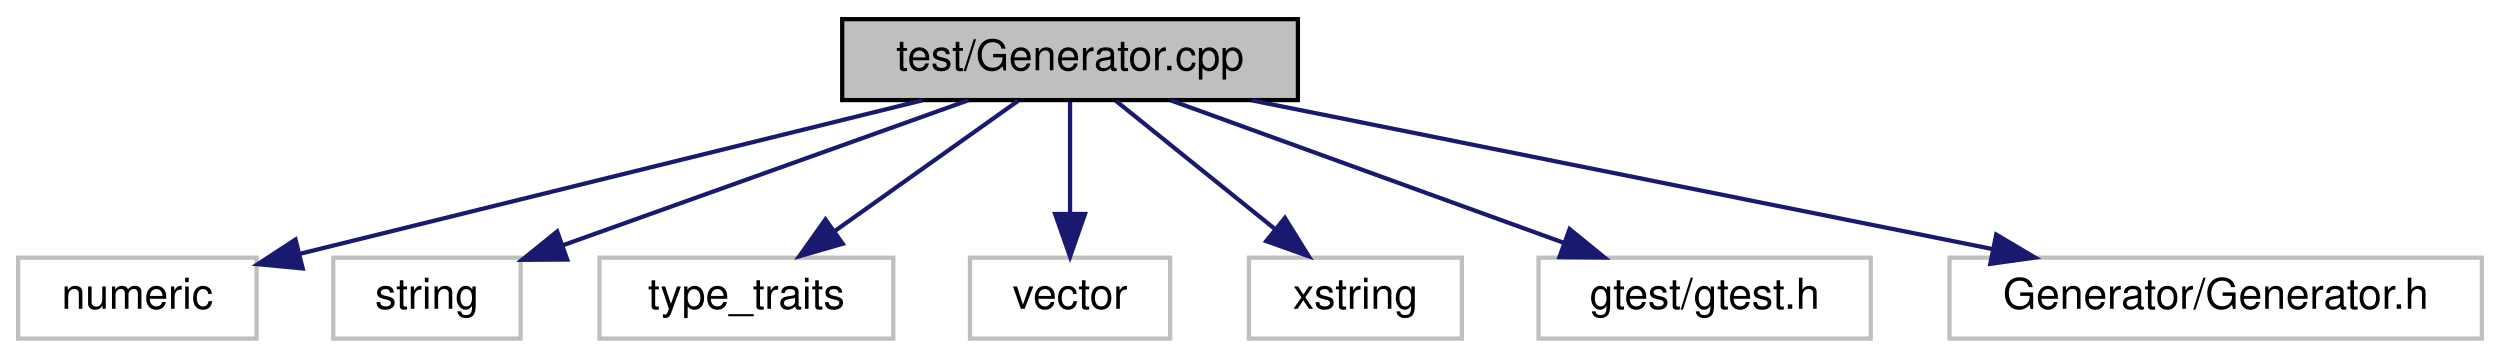
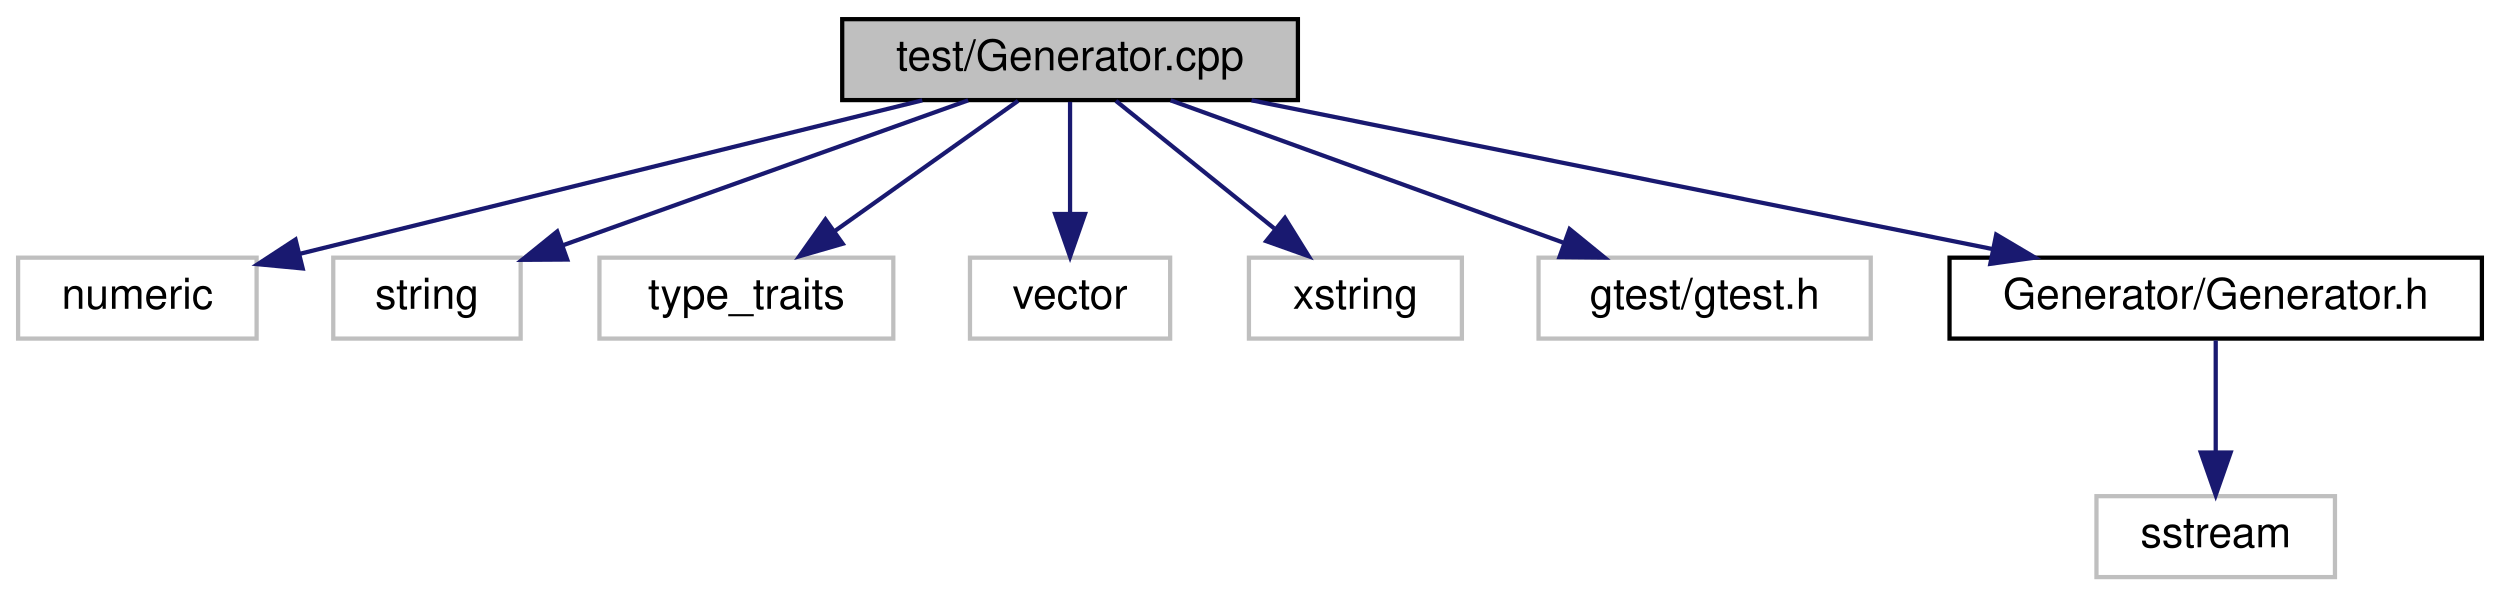
- <svg xmlns="http://www.w3.org/2000/svg" xmlns:xlink="http://www.w3.org/1999/xlink" width="587pt" height="84pt" viewBox="0.00 0.00 586.50 84.00">
-   <g id="graph0" class="graph" transform="scale(1 1) rotate(0) translate(4 80)">
+ <svg xmlns="http://www.w3.org/2000/svg" xmlns:xlink="http://www.w3.org/1999/xlink" width="587pt" height="140pt" viewBox="0.00 0.00 586.50 140.00">
+   <g id="graph0" class="graph" transform="scale(1 1) rotate(0) translate(4 136)">
    <g id="node1" class="node">
      <g id="a_node1">
        <a xlink:title=" ">
-           <polygon fill="#bfbfbf" stroke="black" points="193.5,-56.5 193.5,-75.5 300.5,-75.5 300.5,-56.5 193.5,-56.5" />
-           <text text-anchor="middle" x="247" y="-63.5" font-family="Helvetica,sans-Serif" font-size="10.00">test/Generator.cpp</text>
+           <polygon fill="#bfbfbf" stroke="black" points="193.5,-112.5 193.5,-131.5 300.5,-131.5 300.5,-112.5 193.5,-112.5" />
+           <text text-anchor="middle" x="247" y="-119.5" font-family="Helvetica,sans-Serif" font-size="10.00">test/Generator.cpp</text>
        </a>
      </g>
    </g>
    <g id="node2" class="node">
      <g id="a_node2">
        <a xlink:title=" ">
-           <polygon fill="none" stroke="#bfbfbf" points="0,-0.5 0,-19.5 56,-19.5 56,-0.5 0,-0.5" />
-           <text text-anchor="middle" x="28" y="-7.5" font-family="Helvetica,sans-Serif" font-size="10.00">numeric</text>
+           <polygon fill="none" stroke="#bfbfbf" points="0,-56.5 0,-75.5 56,-75.5 56,-56.5 0,-56.5" />
+           <text text-anchor="middle" x="28" y="-63.5" font-family="Helvetica,sans-Serif" font-size="10.00">numeric</text>
        </a>
      </g>
    </g>
    <g id="edge1" class="edge">
-       <path fill="none" stroke="midnightblue" d="M212.3,-56.44C172.49,-46.63 107.43,-30.59 66.21,-20.42" />
-       <polygon fill="midnightblue" stroke="midnightblue" points="66.82,-16.97 56.27,-17.97 65.14,-23.76 66.82,-16.97" />
+       <path fill="none" stroke="midnightblue" d="M212.3,-112.44C172.49,-102.63 107.43,-86.59 66.21,-76.42" />
+       <polygon fill="midnightblue" stroke="midnightblue" points="66.82,-72.97 56.27,-73.97 65.14,-79.76 66.82,-72.97" />
    </g>
    <g id="node3" class="node">
      <g id="a_node3">
        <a xlink:title=" ">
-           <polygon fill="none" stroke="#bfbfbf" points="74,-0.5 74,-19.5 118,-19.5 118,-0.5 74,-0.5" />
-           <text text-anchor="middle" x="96" y="-7.5" font-family="Helvetica,sans-Serif" font-size="10.00">string</text>
+           <polygon fill="none" stroke="#bfbfbf" points="74,-56.5 74,-75.5 118,-75.5 118,-56.5 74,-56.5" />
+           <text text-anchor="middle" x="96" y="-63.5" font-family="Helvetica,sans-Serif" font-size="10.00">string</text>
        </a>
      </g>
    </g>
    <g id="edge2" class="edge">
-       <path fill="none" stroke="midnightblue" d="M223.07,-56.44C197.33,-47.24 156.28,-32.56 127.83,-22.38" />
-       <polygon fill="midnightblue" stroke="midnightblue" points="128.93,-19.06 118.34,-18.99 126.58,-25.65 128.93,-19.06" />
+       <path fill="none" stroke="midnightblue" d="M223.07,-112.44C197.33,-103.24 156.28,-88.56 127.83,-78.38" />
+       <polygon fill="midnightblue" stroke="midnightblue" points="128.93,-75.06 118.34,-74.99 126.58,-81.65 128.93,-75.06" />
    </g>
    <g id="node4" class="node">
      <g id="a_node4">
        <a xlink:title=" ">
-           <polygon fill="none" stroke="#bfbfbf" points="136.5,-0.5 136.5,-19.5 205.5,-19.5 205.5,-0.5 136.5,-0.5" />
-           <text text-anchor="middle" x="171" y="-7.5" font-family="Helvetica,sans-Serif" font-size="10.00">type_traits</text>
+           <polygon fill="none" stroke="#bfbfbf" points="136.5,-56.5 136.5,-75.5 205.5,-75.5 205.5,-56.5 136.5,-56.5" />
+           <text text-anchor="middle" x="171" y="-63.5" font-family="Helvetica,sans-Serif" font-size="10.00">type_traits</text>
        </a>
      </g>
    </g>
    <g id="edge3" class="edge">
-       <path fill="none" stroke="midnightblue" d="M234.79,-56.32C223.22,-48.11 205.62,-35.6 191.84,-25.81" />
-       <polygon fill="midnightblue" stroke="midnightblue" points="193.61,-22.77 183.43,-19.83 189.56,-28.48 193.61,-22.77" />
+       <path fill="none" stroke="midnightblue" d="M234.79,-112.32C223.22,-104.11 205.62,-91.6 191.84,-81.81" />
+       <polygon fill="midnightblue" stroke="midnightblue" points="193.61,-78.77 183.43,-75.83 189.56,-84.48 193.61,-78.77" />
    </g>
    <g id="node5" class="node">
      <g id="a_node5">
        <a xlink:title=" ">
-           <polygon fill="none" stroke="#bfbfbf" points="223.5,-0.5 223.5,-19.5 270.5,-19.5 270.5,-0.5 223.5,-0.5" />
-           <text text-anchor="middle" x="247" y="-7.5" font-family="Helvetica,sans-Serif" font-size="10.00">vector</text>
+           <polygon fill="none" stroke="#bfbfbf" points="223.5,-56.5 223.5,-75.5 270.5,-75.5 270.5,-56.5 223.5,-56.5" />
+           <text text-anchor="middle" x="247" y="-63.5" font-family="Helvetica,sans-Serif" font-size="10.00">vector</text>
        </a>
      </g>
    </g>
    <g id="edge4" class="edge">
-       <path fill="none" stroke="midnightblue" d="M247,-56.08C247,-49.01 247,-38.86 247,-29.99" />
-       <polygon fill="midnightblue" stroke="midnightblue" points="250.5,-29.75 247,-19.75 243.5,-29.75 250.5,-29.75" />
+       <path fill="none" stroke="midnightblue" d="M247,-112.08C247,-105.01 247,-94.86 247,-85.99" />
+       <polygon fill="midnightblue" stroke="midnightblue" points="250.5,-85.75 247,-75.75 243.5,-85.75 250.5,-85.75" />
    </g>
    <g id="node6" class="node">
      <g id="a_node6">
        <a xlink:title=" ">
-           <polygon fill="none" stroke="#bfbfbf" points="289,-0.5 289,-19.5 339,-19.5 339,-0.5 289,-0.5" />
-           <text text-anchor="middle" x="314" y="-7.5" font-family="Helvetica,sans-Serif" font-size="10.00">xstring</text>
+           <polygon fill="none" stroke="#bfbfbf" points="289,-56.5 289,-75.5 339,-75.5 339,-56.5 289,-56.5" />
+           <text text-anchor="middle" x="314" y="-63.5" font-family="Helvetica,sans-Serif" font-size="10.00">xstring</text>
        </a>
      </g>
    </g>
    <g id="edge5" class="edge">
-       <path fill="none" stroke="midnightblue" d="M257.76,-56.32C267.77,-48.26 282.89,-36.08 294.93,-26.37" />
-       <polygon fill="midnightblue" stroke="midnightblue" points="297.45,-28.83 303.04,-19.83 293.06,-23.38 297.45,-28.83" />
+       <path fill="none" stroke="midnightblue" d="M257.76,-112.32C267.77,-104.26 282.89,-92.08 294.93,-82.37" />
+       <polygon fill="midnightblue" stroke="midnightblue" points="297.45,-84.83 303.04,-75.83 293.06,-79.38 297.45,-84.83" />
    </g>
    <g id="node7" class="node">
      <g id="a_node7">
        <a xlink:title=" ">
-           <polygon fill="none" stroke="#bfbfbf" points="357,-0.5 357,-19.5 435,-19.5 435,-0.5 357,-0.5" />
-           <text text-anchor="middle" x="396" y="-7.5" font-family="Helvetica,sans-Serif" font-size="10.00">gtest/gtest.h</text>
+           <polygon fill="none" stroke="#bfbfbf" points="357,-56.5 357,-75.5 435,-75.5 435,-56.5 357,-56.5" />
+           <text text-anchor="middle" x="396" y="-63.5" font-family="Helvetica,sans-Serif" font-size="10.00">gtest/gtest.h</text>
        </a>
      </g>
    </g>
    <g id="edge6" class="edge">
-       <path fill="none" stroke="midnightblue" d="M270.61,-56.44C295.46,-47.44 334.77,-33.19 362.75,-23.05" />
-       <polygon fill="midnightblue" stroke="midnightblue" points="364.29,-26.21 372.5,-19.52 361.91,-19.63 364.29,-26.21" />
+       <path fill="none" stroke="midnightblue" d="M270.61,-112.44C295.46,-103.44 334.77,-89.19 362.75,-79.05" />
+       <polygon fill="midnightblue" stroke="midnightblue" points="364.29,-82.21 372.5,-75.52 361.91,-75.63 364.29,-82.21" />
    </g>
    <g id="node8" class="node">
      <g id="a_node8">
-         <a xlink:title=" ">
-           <polygon fill="none" stroke="#bfbfbf" points="453.5,-0.5 453.5,-19.5 578.5,-19.5 578.5,-0.5 453.5,-0.5" />
-           <text text-anchor="middle" x="516" y="-7.5" font-family="Helvetica,sans-Serif" font-size="10.00">Generator/Generator.h</text>
+         <a xlink:href="Generator_8h.html" target="_top" xlink:title=" ">
+           <polygon fill="none" stroke="black" points="453.5,-56.5 453.5,-75.5 578.5,-75.5 578.5,-56.5 453.5,-56.5" />
+           <text text-anchor="middle" x="516" y="-63.5" font-family="Helvetica,sans-Serif" font-size="10.00">Generator/Generator.h</text>
        </a>
      </g>
    </g>
    <g id="edge7" class="edge">
-       <path fill="none" stroke="midnightblue" d="M289.62,-56.44C336.75,-46.98 412.69,-31.74 463.46,-21.55" />
-       <polygon fill="midnightblue" stroke="midnightblue" points="464.46,-24.92 473.58,-19.52 463.08,-18.05 464.46,-24.92" />
+       <path fill="none" stroke="midnightblue" d="M289.62,-112.44C336.75,-102.98 412.69,-87.74 463.46,-77.55" />
+       <polygon fill="midnightblue" stroke="midnightblue" points="464.46,-80.92 473.58,-75.52 463.08,-74.05 464.46,-80.92" />
+     </g>
+     <g id="node9" class="node">
+       <g id="a_node9">
+         <a xlink:title=" ">
+           <polygon fill="none" stroke="#bfbfbf" points="488,-0.5 488,-19.5 544,-19.5 544,-0.5 488,-0.5" />
+           <text text-anchor="middle" x="516" y="-7.5" font-family="Helvetica,sans-Serif" font-size="10.00">sstream</text>
+         </a>
+       </g>
+     </g>
+     <g id="edge8" class="edge">
+       <path fill="none" stroke="midnightblue" d="M516,-56.08C516,-49.01 516,-38.86 516,-29.99" />
+       <polygon fill="midnightblue" stroke="midnightblue" points="519.5,-29.75 516,-19.75 512.5,-29.75 519.5,-29.75" />
    </g>
  </g>
</svg>
